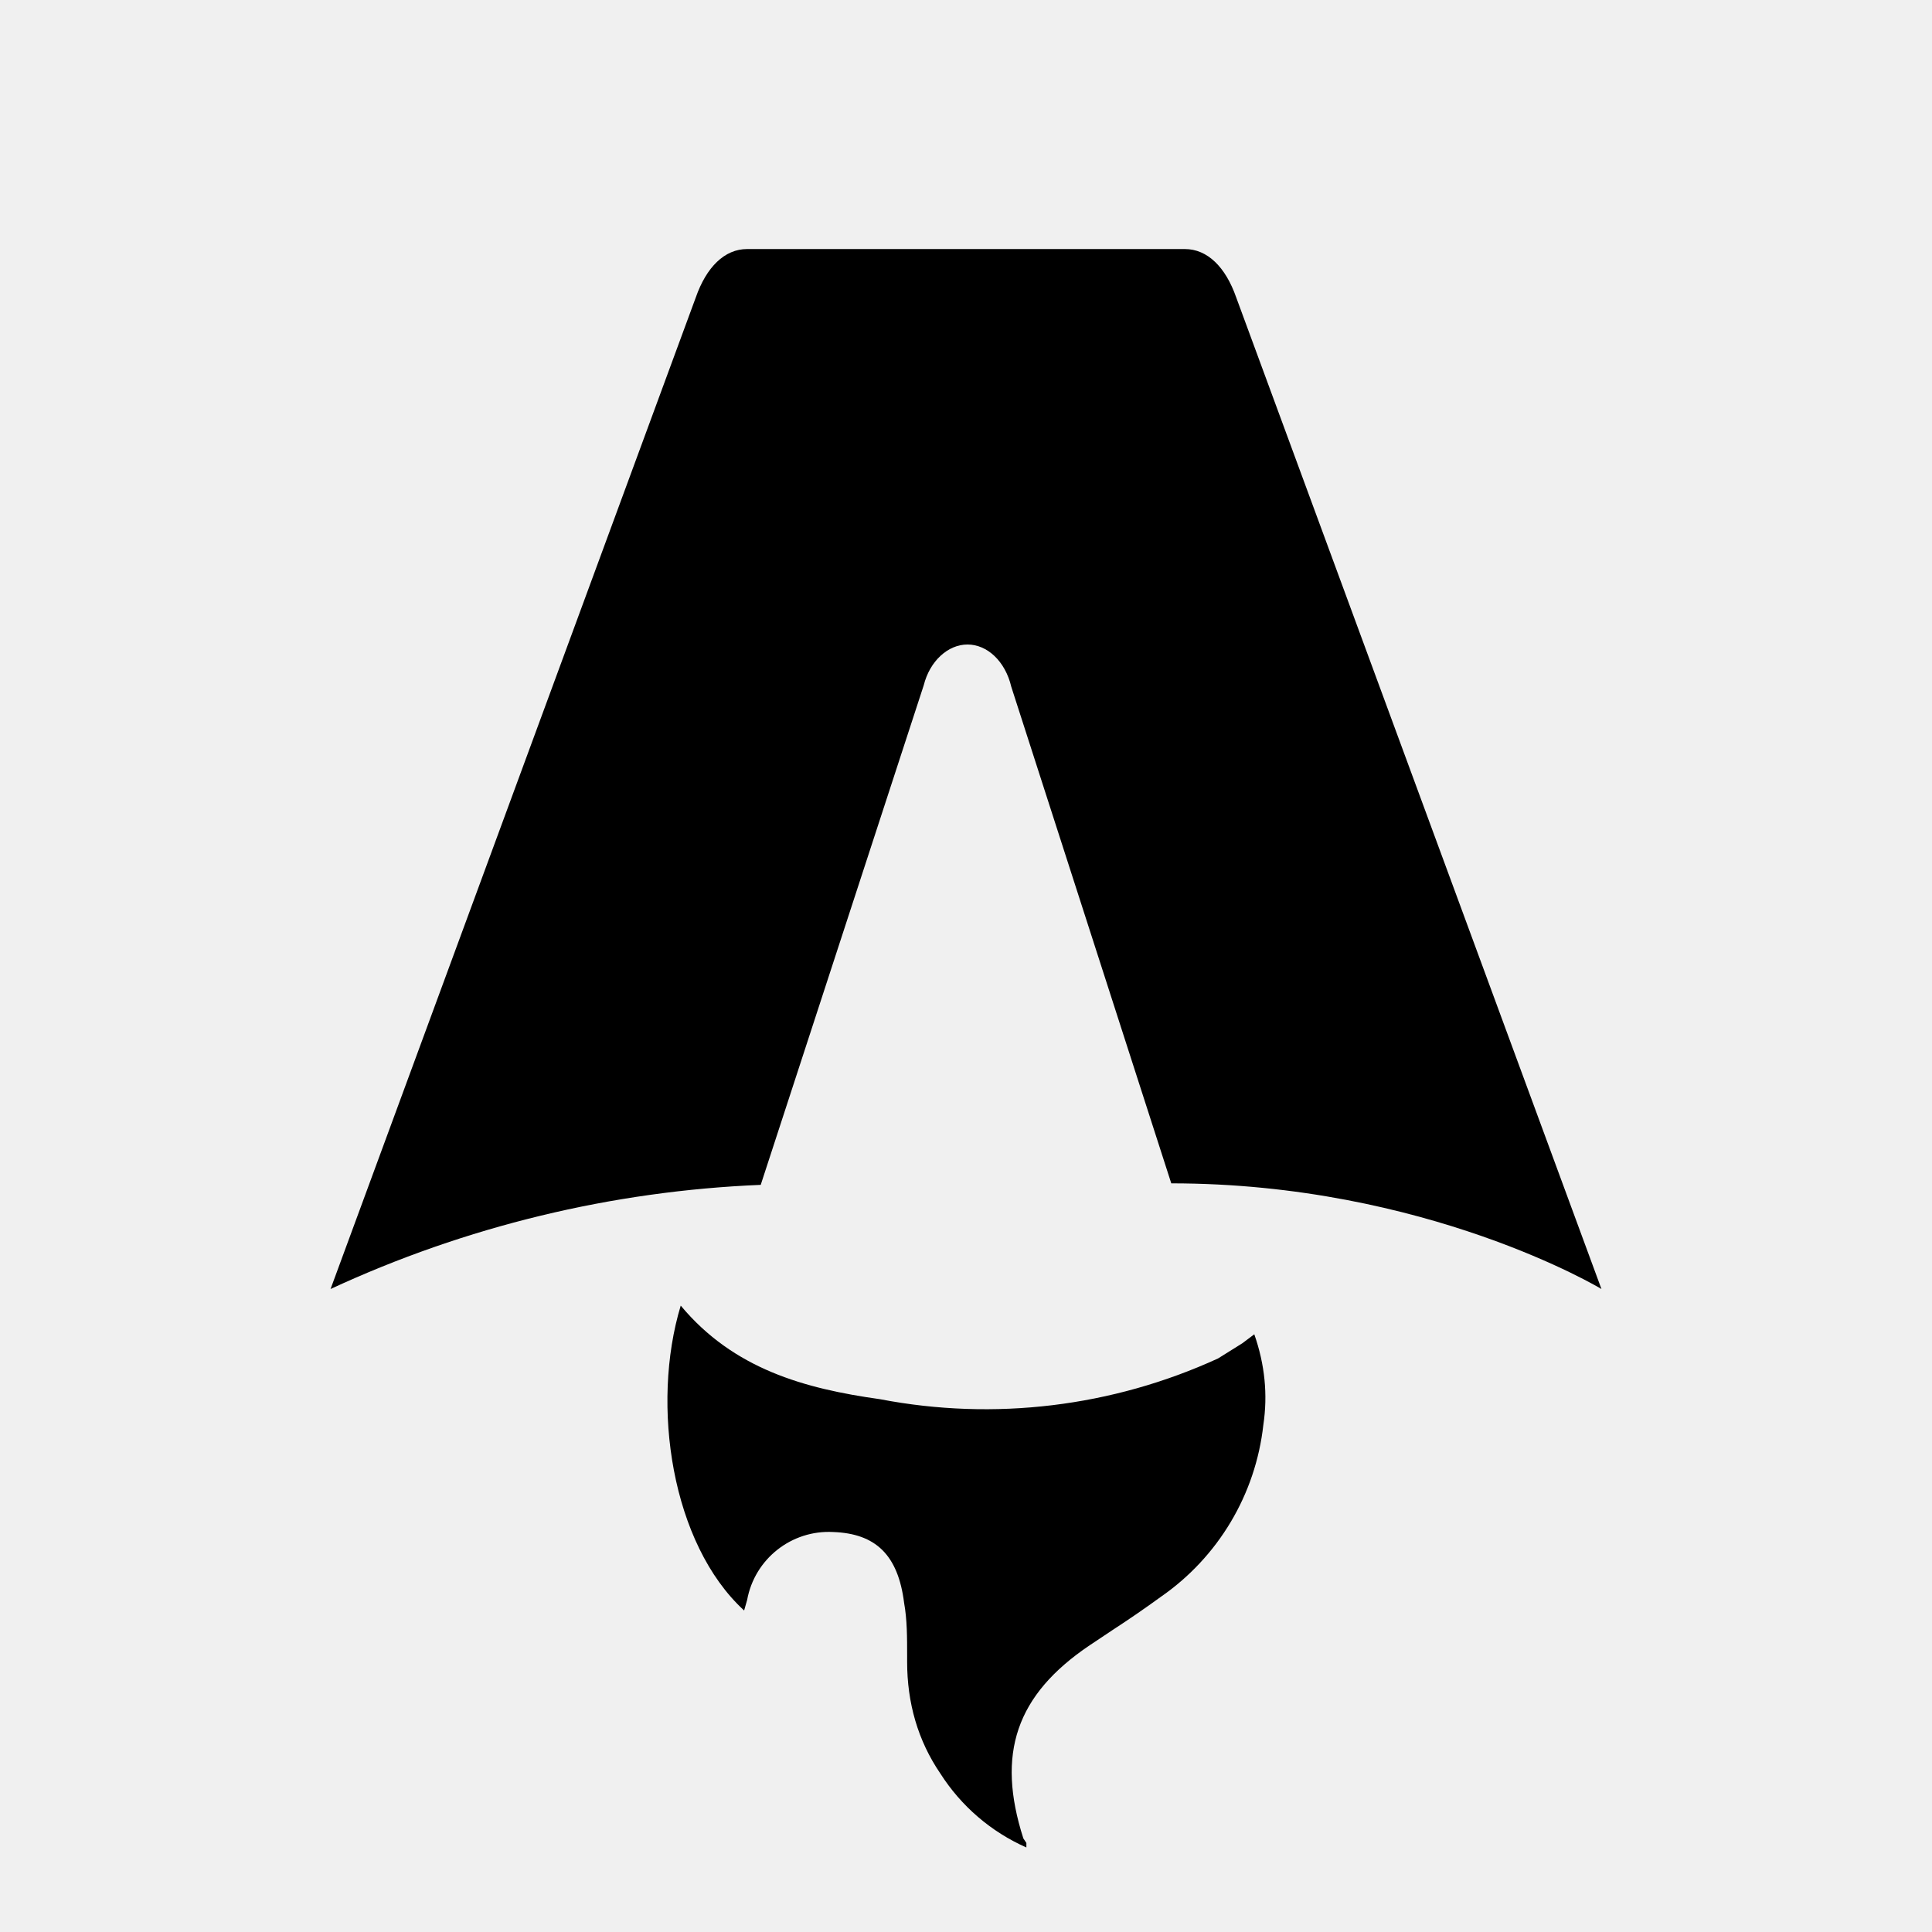
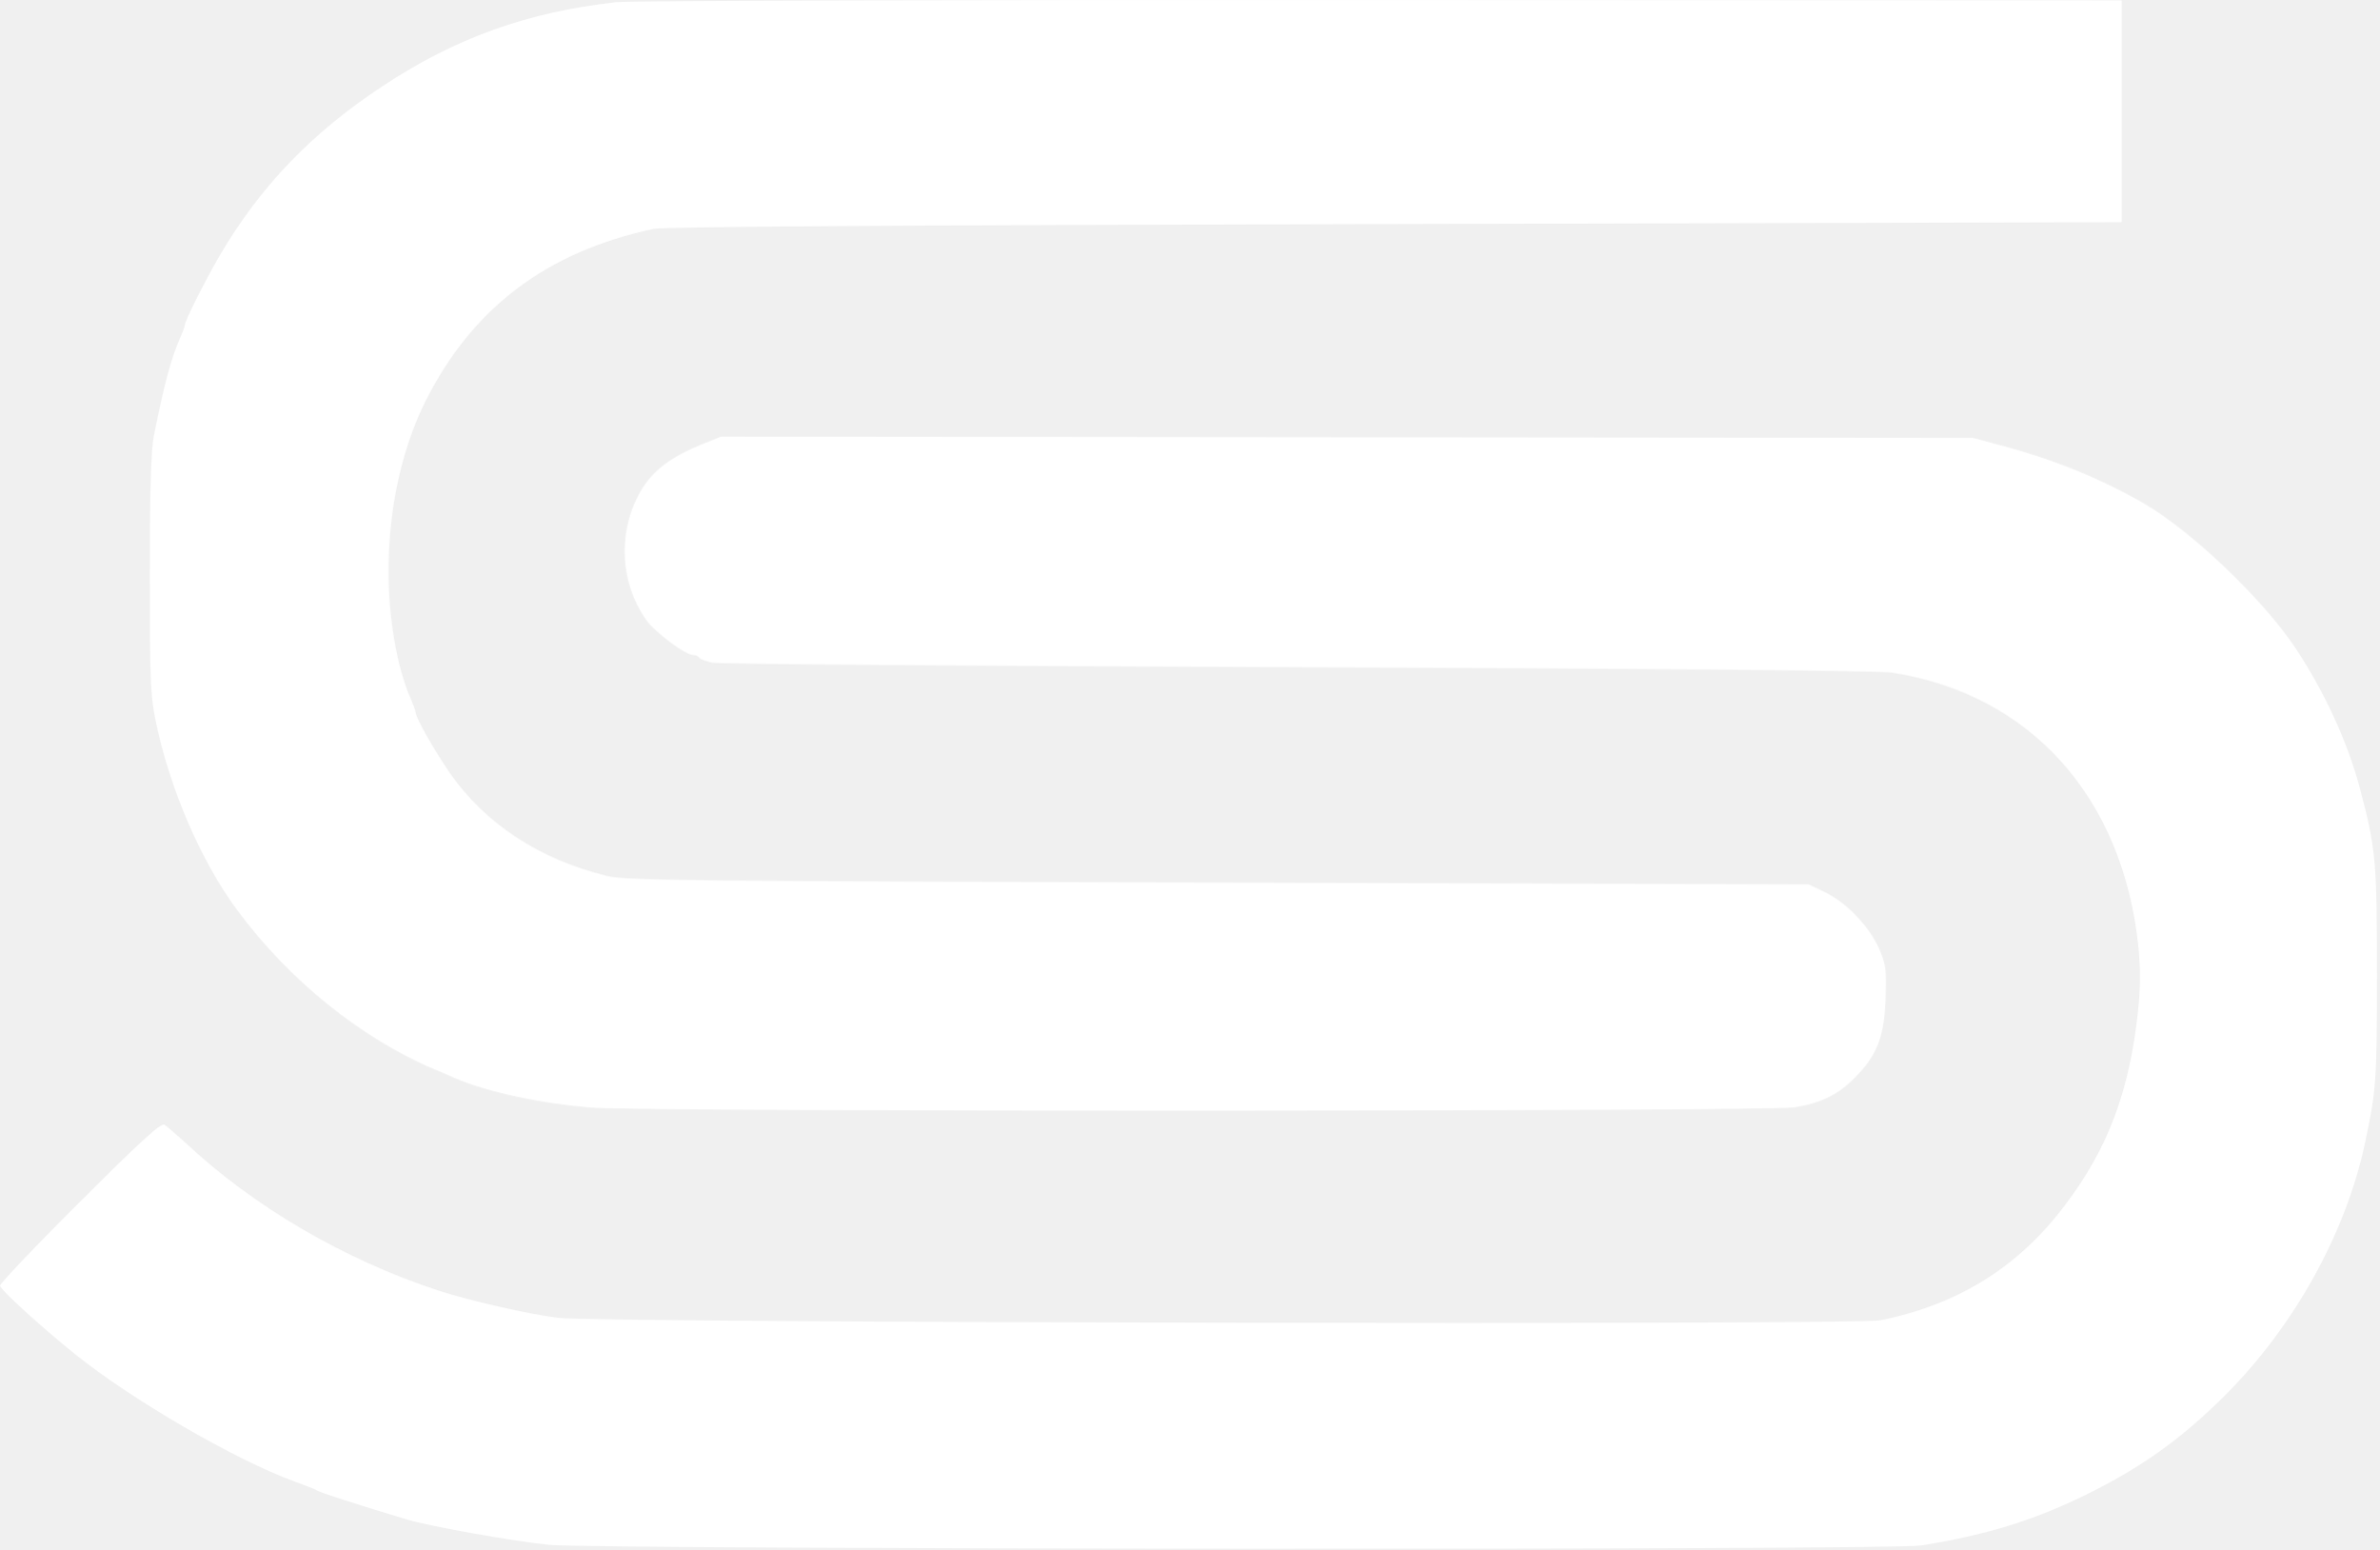
- <svg xmlns="http://www.w3.org/2000/svg" fill="none" viewBox="0 0 128 128">
-   <path d="M50.4 78.5a75.1 75.1 0 0 0-28.5 6.9l24.2-65.7c.7-2 1.9-3.2 3.4-3.2h29c1.5 0 2.7 1.2 3.4 3.2l24.2 65.7s-11.6-7-28.5-7L67 45.5c-.4-1.7-1.6-2.8-2.9-2.8-1.3 0-2.5 1.1-2.9 2.7L50.4 78.5Zm-1.1 28.2Zm-4.2-20.2c-2 6.6-.6 15.8 4.2 20.2a17.5 17.5 0 0 1 .2-.7 5.5 5.5 0 0 1 5.7-4.5c2.8.1 4.3 1.5 4.7 4.7.2 1.1.2 2.3.2 3.5v.4c0 2.7.7 5.2 2.2 7.4a13 13 0 0 0 5.7 4.9v-.3l-.2-.3c-1.8-5.6-.5-9.5 4.4-12.8l1.5-1a73 73 0 0 0 3.2-2.2 16 16 0 0 0 6.8-11.4c.3-2 .1-4-.6-6l-.8.6-1.6 1a37 37 0 0 1-22.4 2.7c-5-.7-9.7-2-13.2-6.2Z" />
-   <style>
-         path { fill: #000; }
-         @media (prefers-color-scheme: dark) {
-             path { fill: #FFF; }
-         }
-     </style>
+ <svg xmlns="http://www.w3.org/2000/svg" width="1044" height="680" viewBox="0 0 1044 680" fill="none">
+   <path d="M270.401 0.959C231.201 5.359 199.734 16.692 167.734 37.892C136.668 58.426 114.268 81.759 96.401 112.159C89.734 123.759 81.068 140.826 81.068 142.826C81.068 143.359 80.268 145.626 79.201 147.892C75.068 157.359 72.268 167.626 67.468 191.492C66.268 197.759 65.734 214.426 65.734 252.159C65.734 297.626 66.001 305.626 68.268 316.159C74.268 345.759 88.268 378.159 104.134 399.492C126.801 430.159 158.401 455.626 190.401 469.226C192.934 470.292 197.201 472.026 199.734 473.226C213.601 479.226 237.734 484.426 259.868 486.159C284.534 488.026 776.401 487.892 787.601 486.026C799.334 484.026 806.668 480.426 814.001 472.959C823.734 463.226 826.934 454.959 827.468 438.159C827.868 425.492 827.601 423.359 824.668 416.426C820.268 406.559 810.401 396.292 801.201 391.759L793.734 388.159L534.401 387.359C299.868 386.692 274.268 386.426 266.268 384.426C236.534 377.092 212.801 361.492 197.201 338.959C190.268 328.826 182.401 314.959 182.401 312.692C182.401 312.026 181.201 308.959 179.868 305.759C178.401 302.692 176.401 296.292 175.201 291.492C166.001 253.226 170.534 208.559 186.668 176.159C207.334 135.092 239.734 110.559 286.801 100.426C291.734 99.492 386.934 98.826 612.401 98.292L931.068 97.492V48.826V0.159L605.734 0.026C426.801 -0.108 275.868 0.292 270.401 0.959Z" fill="white" />
+   <path d="M309.068 194.559C293.468 200.826 285.334 207.226 280.001 217.626C271.068 234.826 272.401 256.026 283.334 271.759C287.068 277.226 300.668 287.493 304.268 287.493C305.334 287.493 306.534 288.026 306.934 288.693C307.334 289.359 310.001 290.293 312.668 290.826C315.468 291.493 431.201 292.293 569.734 292.826C730.134 293.493 824.934 294.293 830.401 295.226C891.068 304.693 931.601 349.893 938.401 415.493C939.334 425.626 939.334 433.359 938.268 443.493C934.534 478.826 925.068 504.026 906.268 528.826C885.734 556.159 859.334 572.559 825.068 579.493C814.401 581.626 262.801 580.559 245.201 578.426C232.134 576.826 206.401 570.959 192.401 566.426C151.334 552.959 111.201 529.626 81.334 501.493C77.334 497.893 73.201 494.293 72.134 493.626C70.534 492.826 62.134 500.426 34.934 527.626C15.467 546.959 -0.132 563.493 0.001 564.293C0.534 566.426 18.134 582.426 33.068 594.426C57.734 614.293 103.468 640.826 129.068 650.159C133.868 651.893 138.401 653.626 139.068 654.159C140.268 654.959 156.134 660.159 178.401 666.826C188.401 669.893 226.134 676.559 241.068 678.026C262.268 680.026 830.934 680.426 843.068 678.293C871.734 673.626 891.601 667.493 913.734 656.826C939.068 644.559 956.668 632.026 976.534 612.293C1006.67 582.159 1029.33 541.359 1037.73 502.159C1042.8 478.159 1043.07 474.826 1043.07 428.159C1043.07 377.626 1042.67 372.693 1035.47 345.493C1030.13 325.626 1020.27 304.026 1007.6 284.826C993.201 262.959 961.468 232.826 940.401 220.693C921.201 209.759 901.734 201.893 879.201 195.759L865.734 192.159L591.068 191.893L316.401 191.626L309.068 194.559Z" fill="white" />
</svg>
